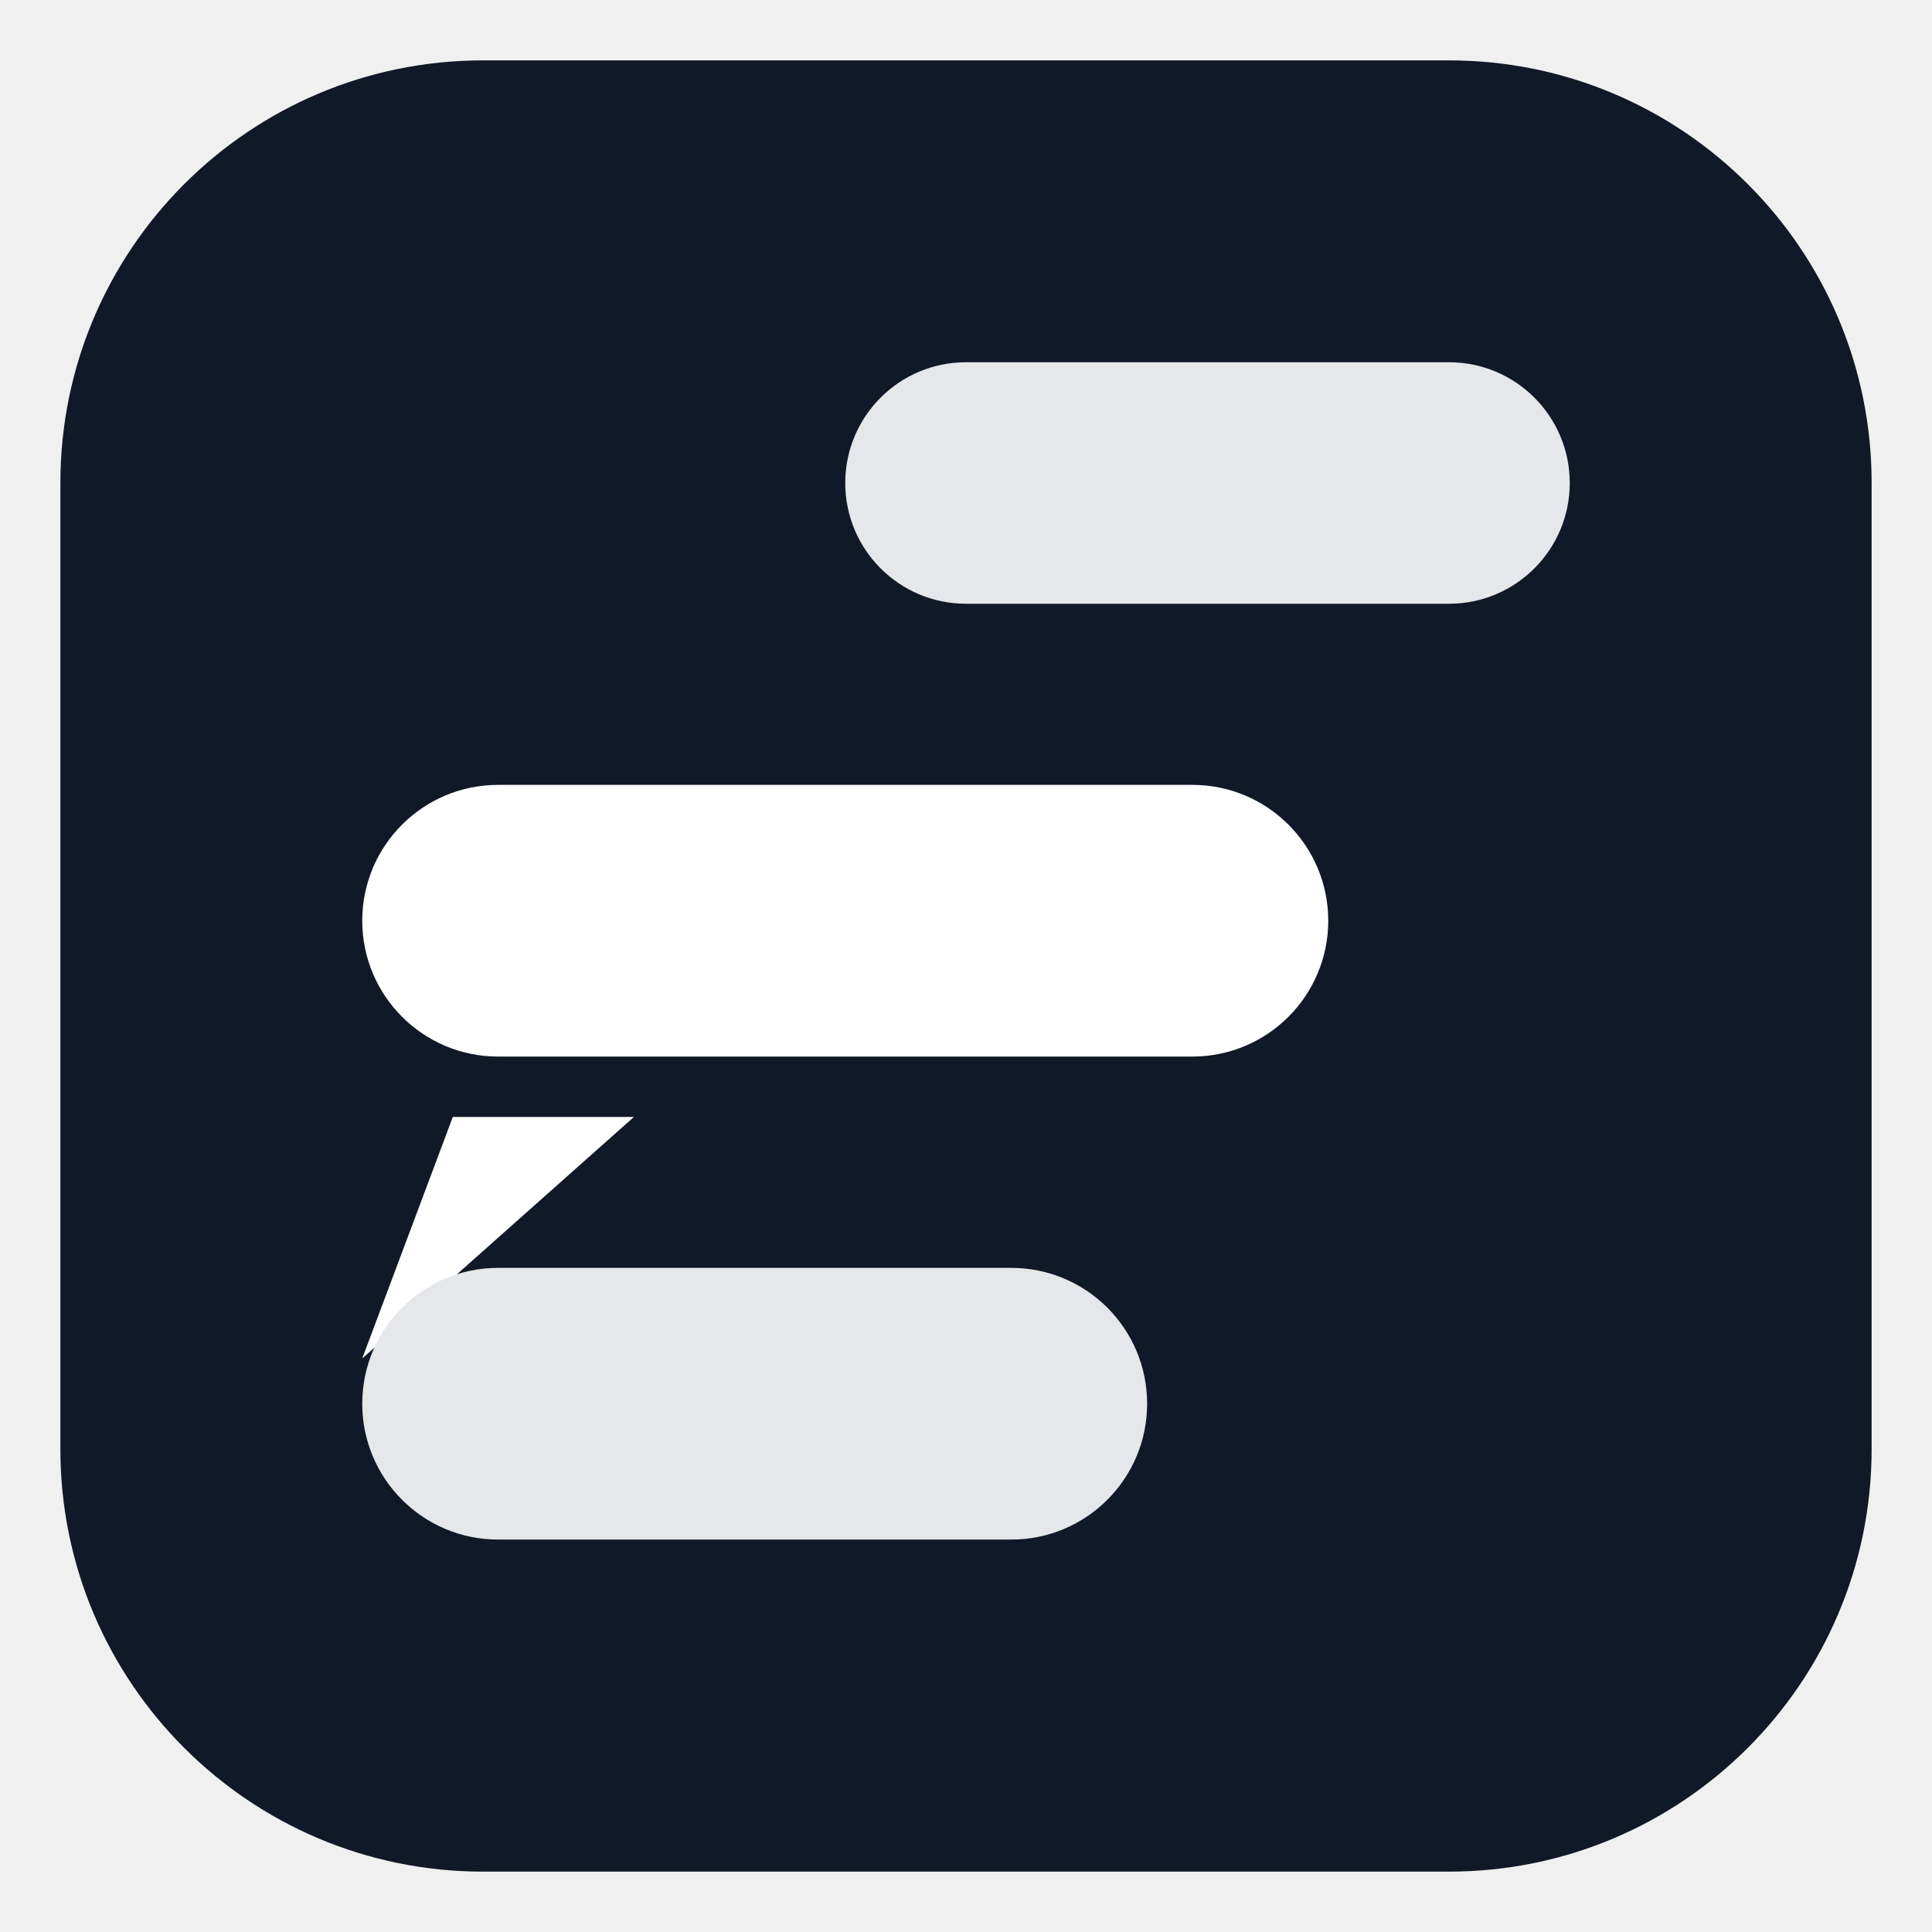
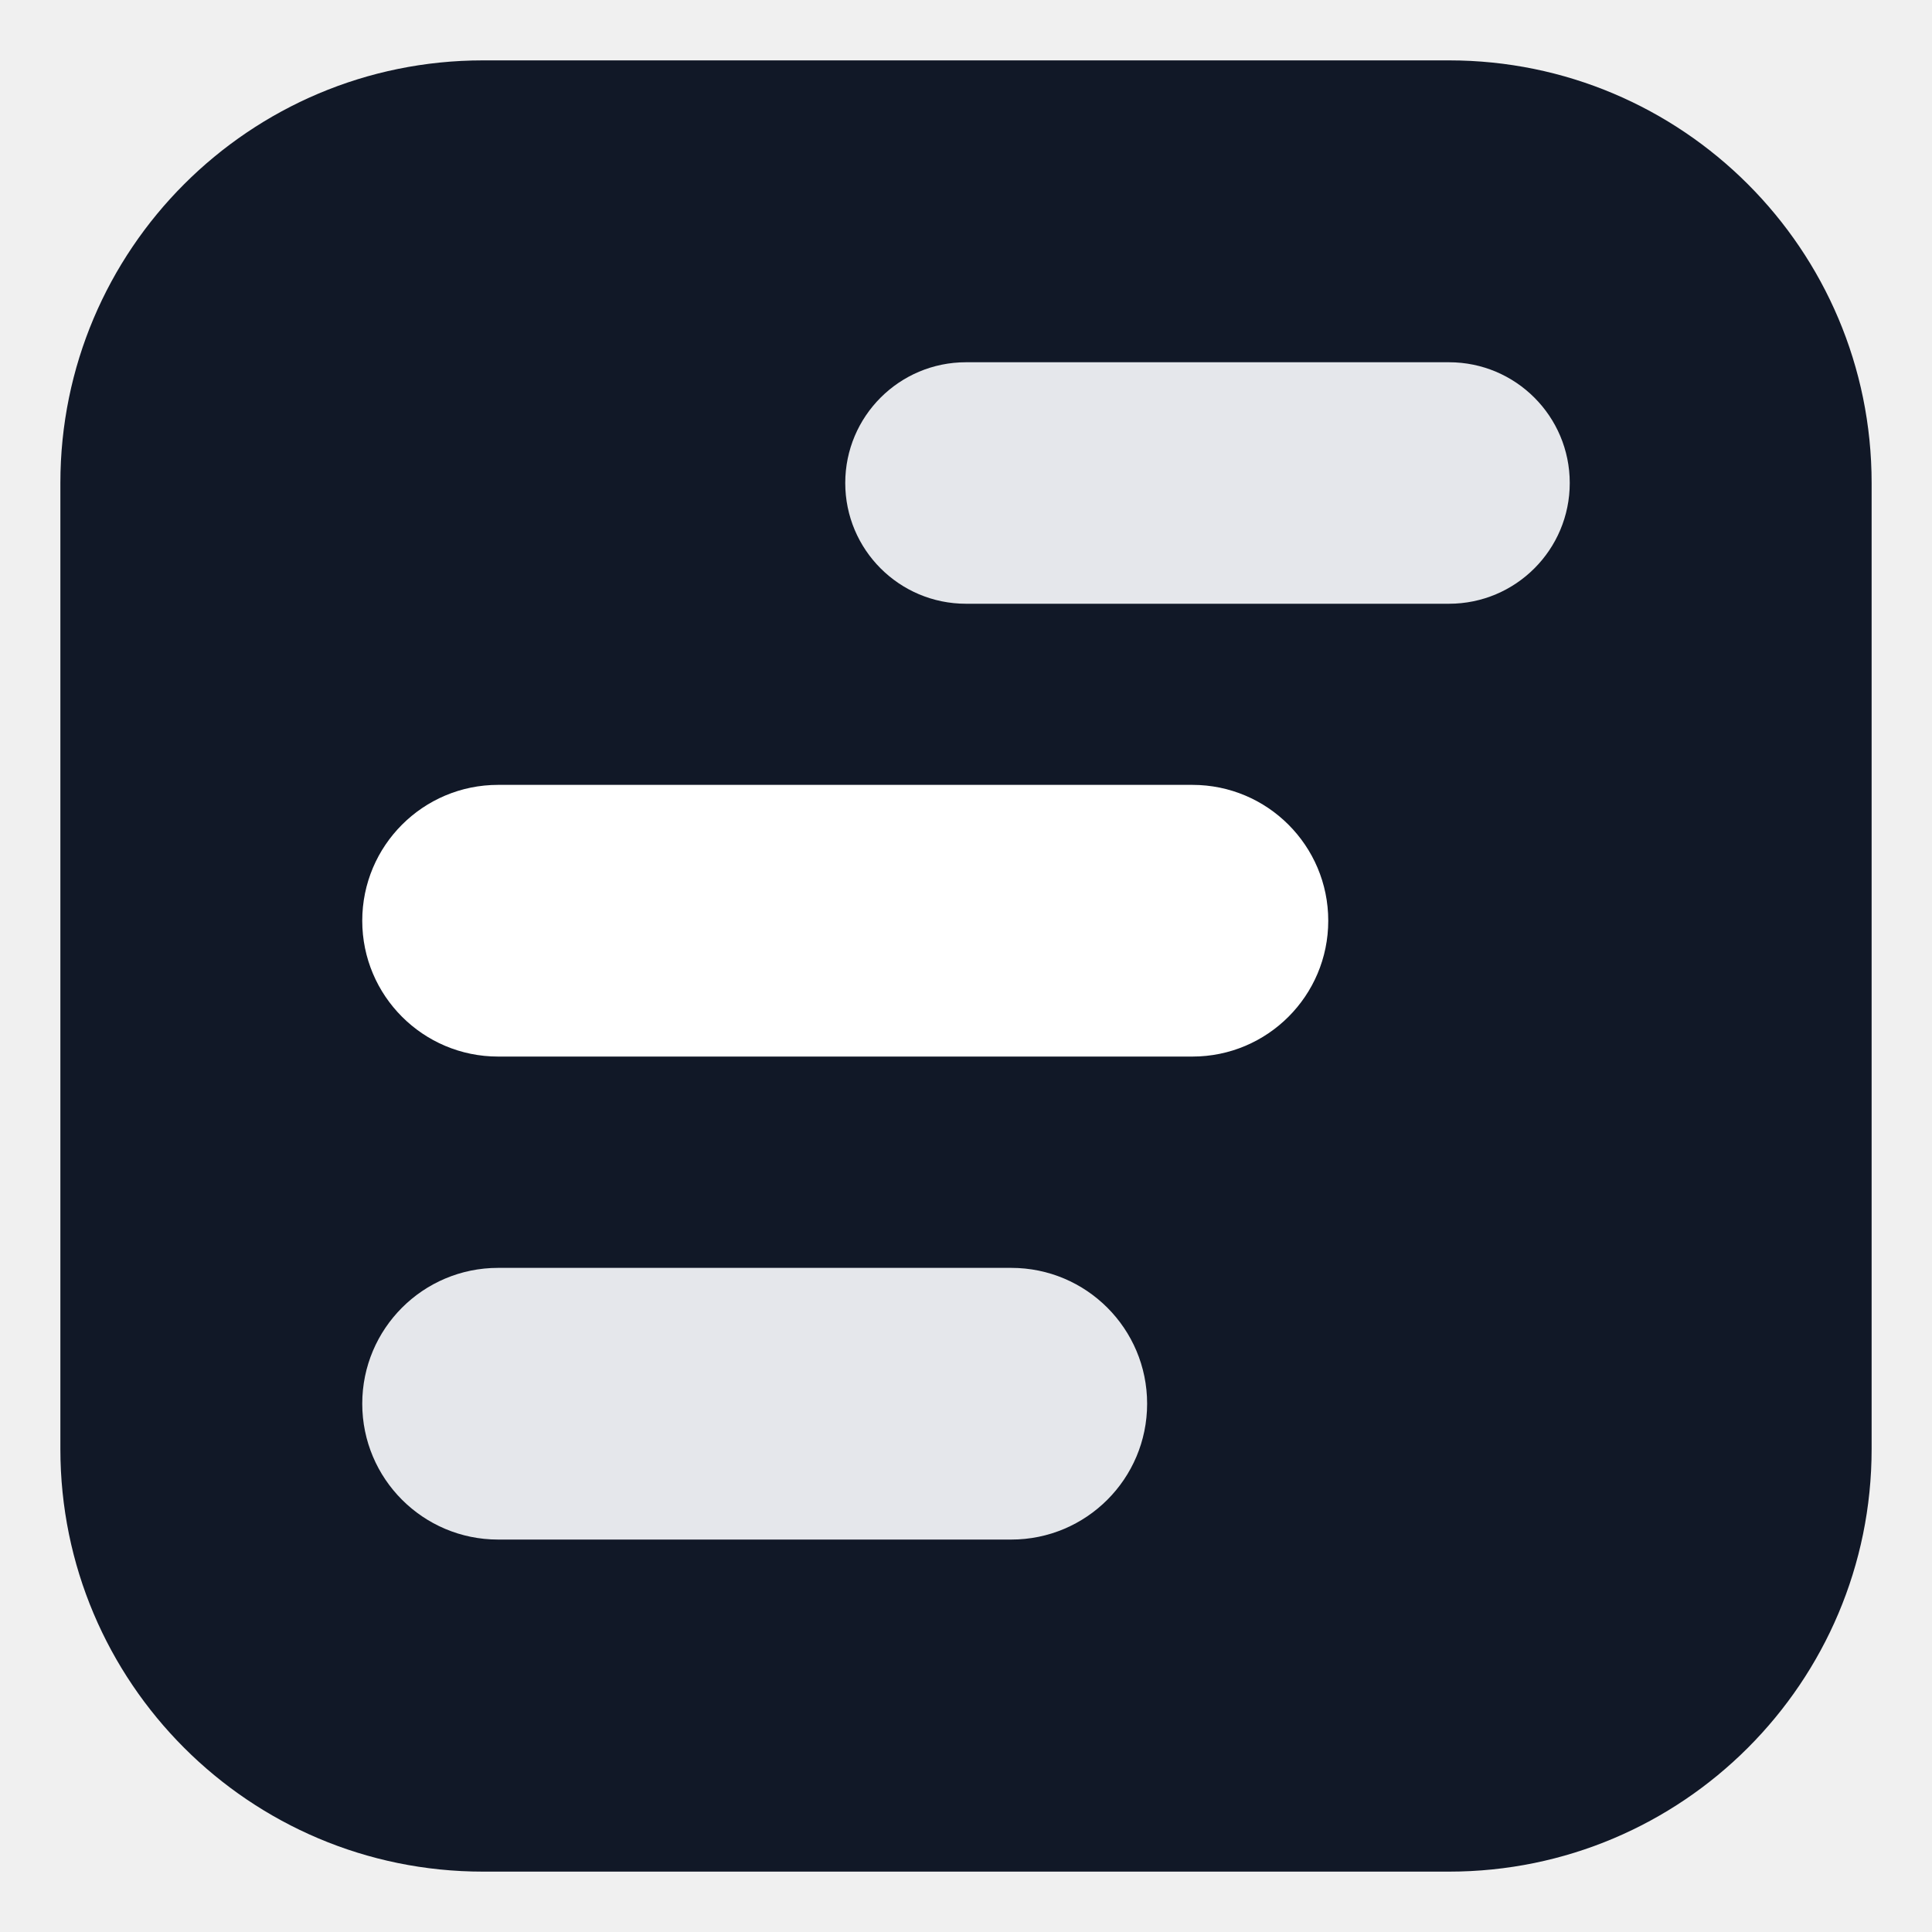
<svg xmlns="http://www.w3.org/2000/svg" width="128" height="128" viewBox="0 0 128 128" fill="none">
  <rect x="4" y="4" width="120" height="120" rx="28" fill="#111827" />
  <rect x="56" y="24" width="48" height="16" rx="8" fill="#e5e7eb" />
  <rect x="24" y="52" width="64" height="18" rx="9" fill="#fff" />
-   <path d="M30 74L24 90L42 74H30Z" fill="#fff" />
  <rect x="24" y="84" width="52" height="18" rx="9" fill="#e5e7eb" />
</svg>
